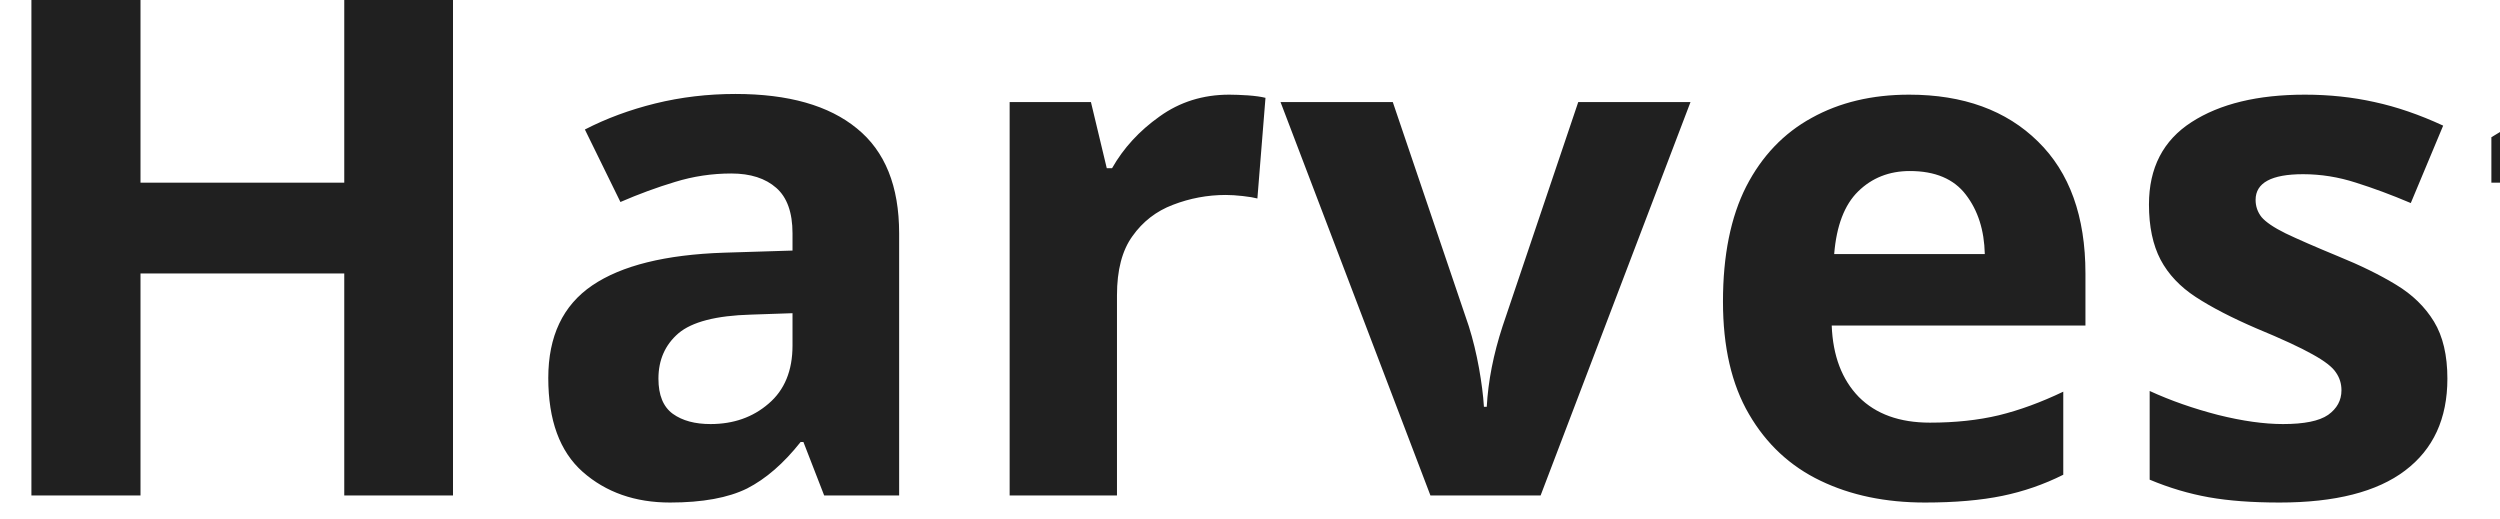
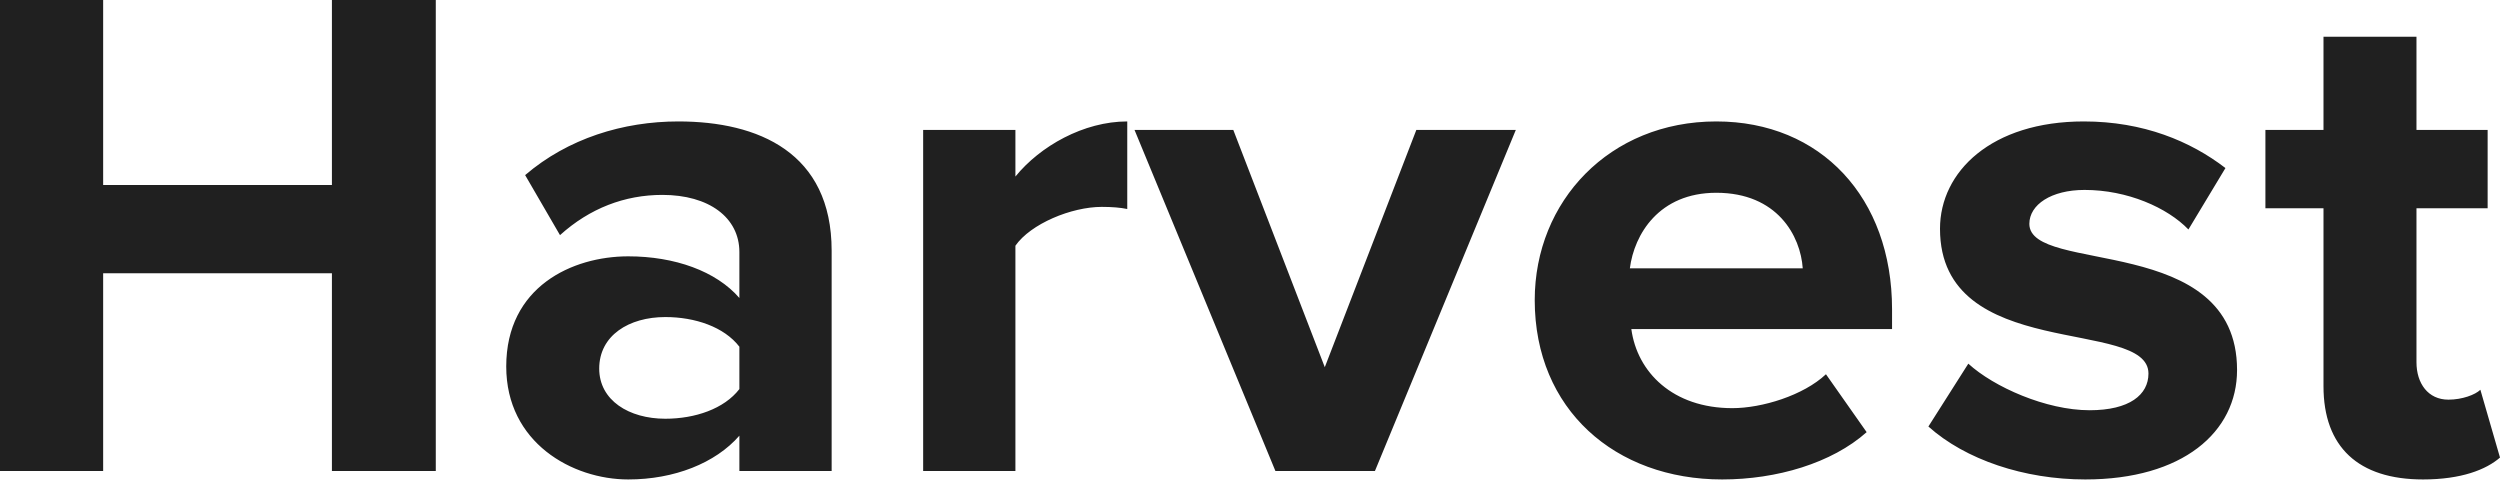
- <svg xmlns="http://www.w3.org/2000/svg" width="111px" height="23px" viewBox="0 0 111 23" version="1.1">
-   <g id="Symbols" stroke="none" stroke-width="1" fill="none" fill-rule="evenodd" fill-opacity="0.99" font-family="ProximaNova-Bold, Proxima Nova" font-size="32" font-weight="bold">
-     <text id="harvest-logo" fill="#1F1F1F">
-       <tspan x="-1.48" y="22">Harvest</tspan>
-     </text>
+ <svg xmlns="http://www.w3.org/2000/svg" width="73px" height="14px" viewBox="0 0 73 14" version="1.1">
+   <g id="Symbols" stroke="none" stroke-width="1" fill="none" fill-rule="evenodd" fill-opacity="0.99">
+     <path d="M3.012,13.753 L3.012,7.979 L9.692,7.979 L9.692,13.753 L12.725,13.753 L12.725,0 L9.692,0 L9.692,5.402 L3.012,5.402 L3.012,0 L0,0 L0,13.753 L3.012,13.753 Z M18.345,14 C19.682,14 20.89,13.526 21.59,12.722 L21.59,13.753 L24.284,13.753 L24.284,7.32 C24.284,4.454 22.142,3.546 19.809,3.546 C18.197,3.546 16.585,4.041 15.334,5.113 L16.352,6.866 C17.221,6.082 18.239,5.691 19.342,5.691 C20.7,5.691 21.59,6.351 21.59,7.361 L21.59,8.701 C20.912,7.918 19.703,7.485 18.345,7.485 C16.712,7.485 14.782,8.371 14.782,10.701 C14.782,12.928 16.712,14 18.345,14 Z M19.427,12.227 C18.367,12.227 17.497,11.691 17.497,10.763 C17.497,9.794 18.367,9.258 19.427,9.258 C20.297,9.258 21.145,9.546 21.59,10.124 L21.59,11.361 C21.145,11.938 20.297,12.227 19.427,12.227 Z M29.65,13.753 L29.65,7.175 C30.095,6.536 31.283,6.041 32.173,6.041 C32.47,6.041 32.725,6.062 32.916,6.103 L32.916,3.546 C31.643,3.546 30.371,4.268 29.65,5.155 L29.65,3.794 L26.956,3.794 L26.956,13.753 L29.65,13.753 Z M40.148,13.753 L44.262,3.794 L41.357,3.794 L38.684,10.722 L36.012,3.794 L33.128,3.794 L37.242,13.753 L40.148,13.753 Z M50.286,14 C51.876,14 53.488,13.526 54.506,12.619 L53.318,10.928 C52.661,11.546 51.452,11.918 50.583,11.918 C48.843,11.918 47.804,10.866 47.635,9.608 L55.248,9.608 L55.248,9.031 C55.248,5.773 53.17,3.546 50.116,3.546 C46.998,3.546 44.814,5.876 44.814,8.763 C44.814,11.959 47.168,14 50.286,14 Z M52.64,7.835 L47.592,7.835 C47.719,6.845 48.44,5.629 50.116,5.629 C51.897,5.629 52.576,6.887 52.64,7.835 Z M60.89,14 C63.732,14 65.322,12.619 65.322,10.804 C65.322,6.784 59.257,8.021 59.257,6.536 C59.257,5.979 59.893,5.546 60.869,5.546 C62.12,5.546 63.286,6.062 63.902,6.701 L64.983,4.907 C63.965,4.124 62.587,3.546 60.847,3.546 C58.154,3.546 56.648,5.01 56.648,6.68 C56.648,10.598 62.735,9.258 62.735,10.907 C62.735,11.526 62.184,11.979 61.017,11.979 C59.745,11.979 58.218,11.299 57.475,10.619 L56.309,12.454 C57.39,13.423 59.108,14 60.89,14 Z M70.752,14 C71.876,14 72.597,13.711 73,13.361 L72.427,11.381 C72.279,11.526 71.897,11.67 71.494,11.67 C70.9,11.67 70.561,11.196 70.561,10.577 L70.561,6.082 L72.639,6.082 L72.639,3.794 L70.561,3.794 L70.561,1.072 L67.846,1.072 L67.846,3.794 L66.15,3.794 L66.15,6.082 L67.846,6.082 L67.846,11.278 C67.846,13.052 68.864,14 70.752,14 Z" id="harvest-logo" fill="#1F1F1F" fill-rule="nonzero" />
  </g>
</svg>
